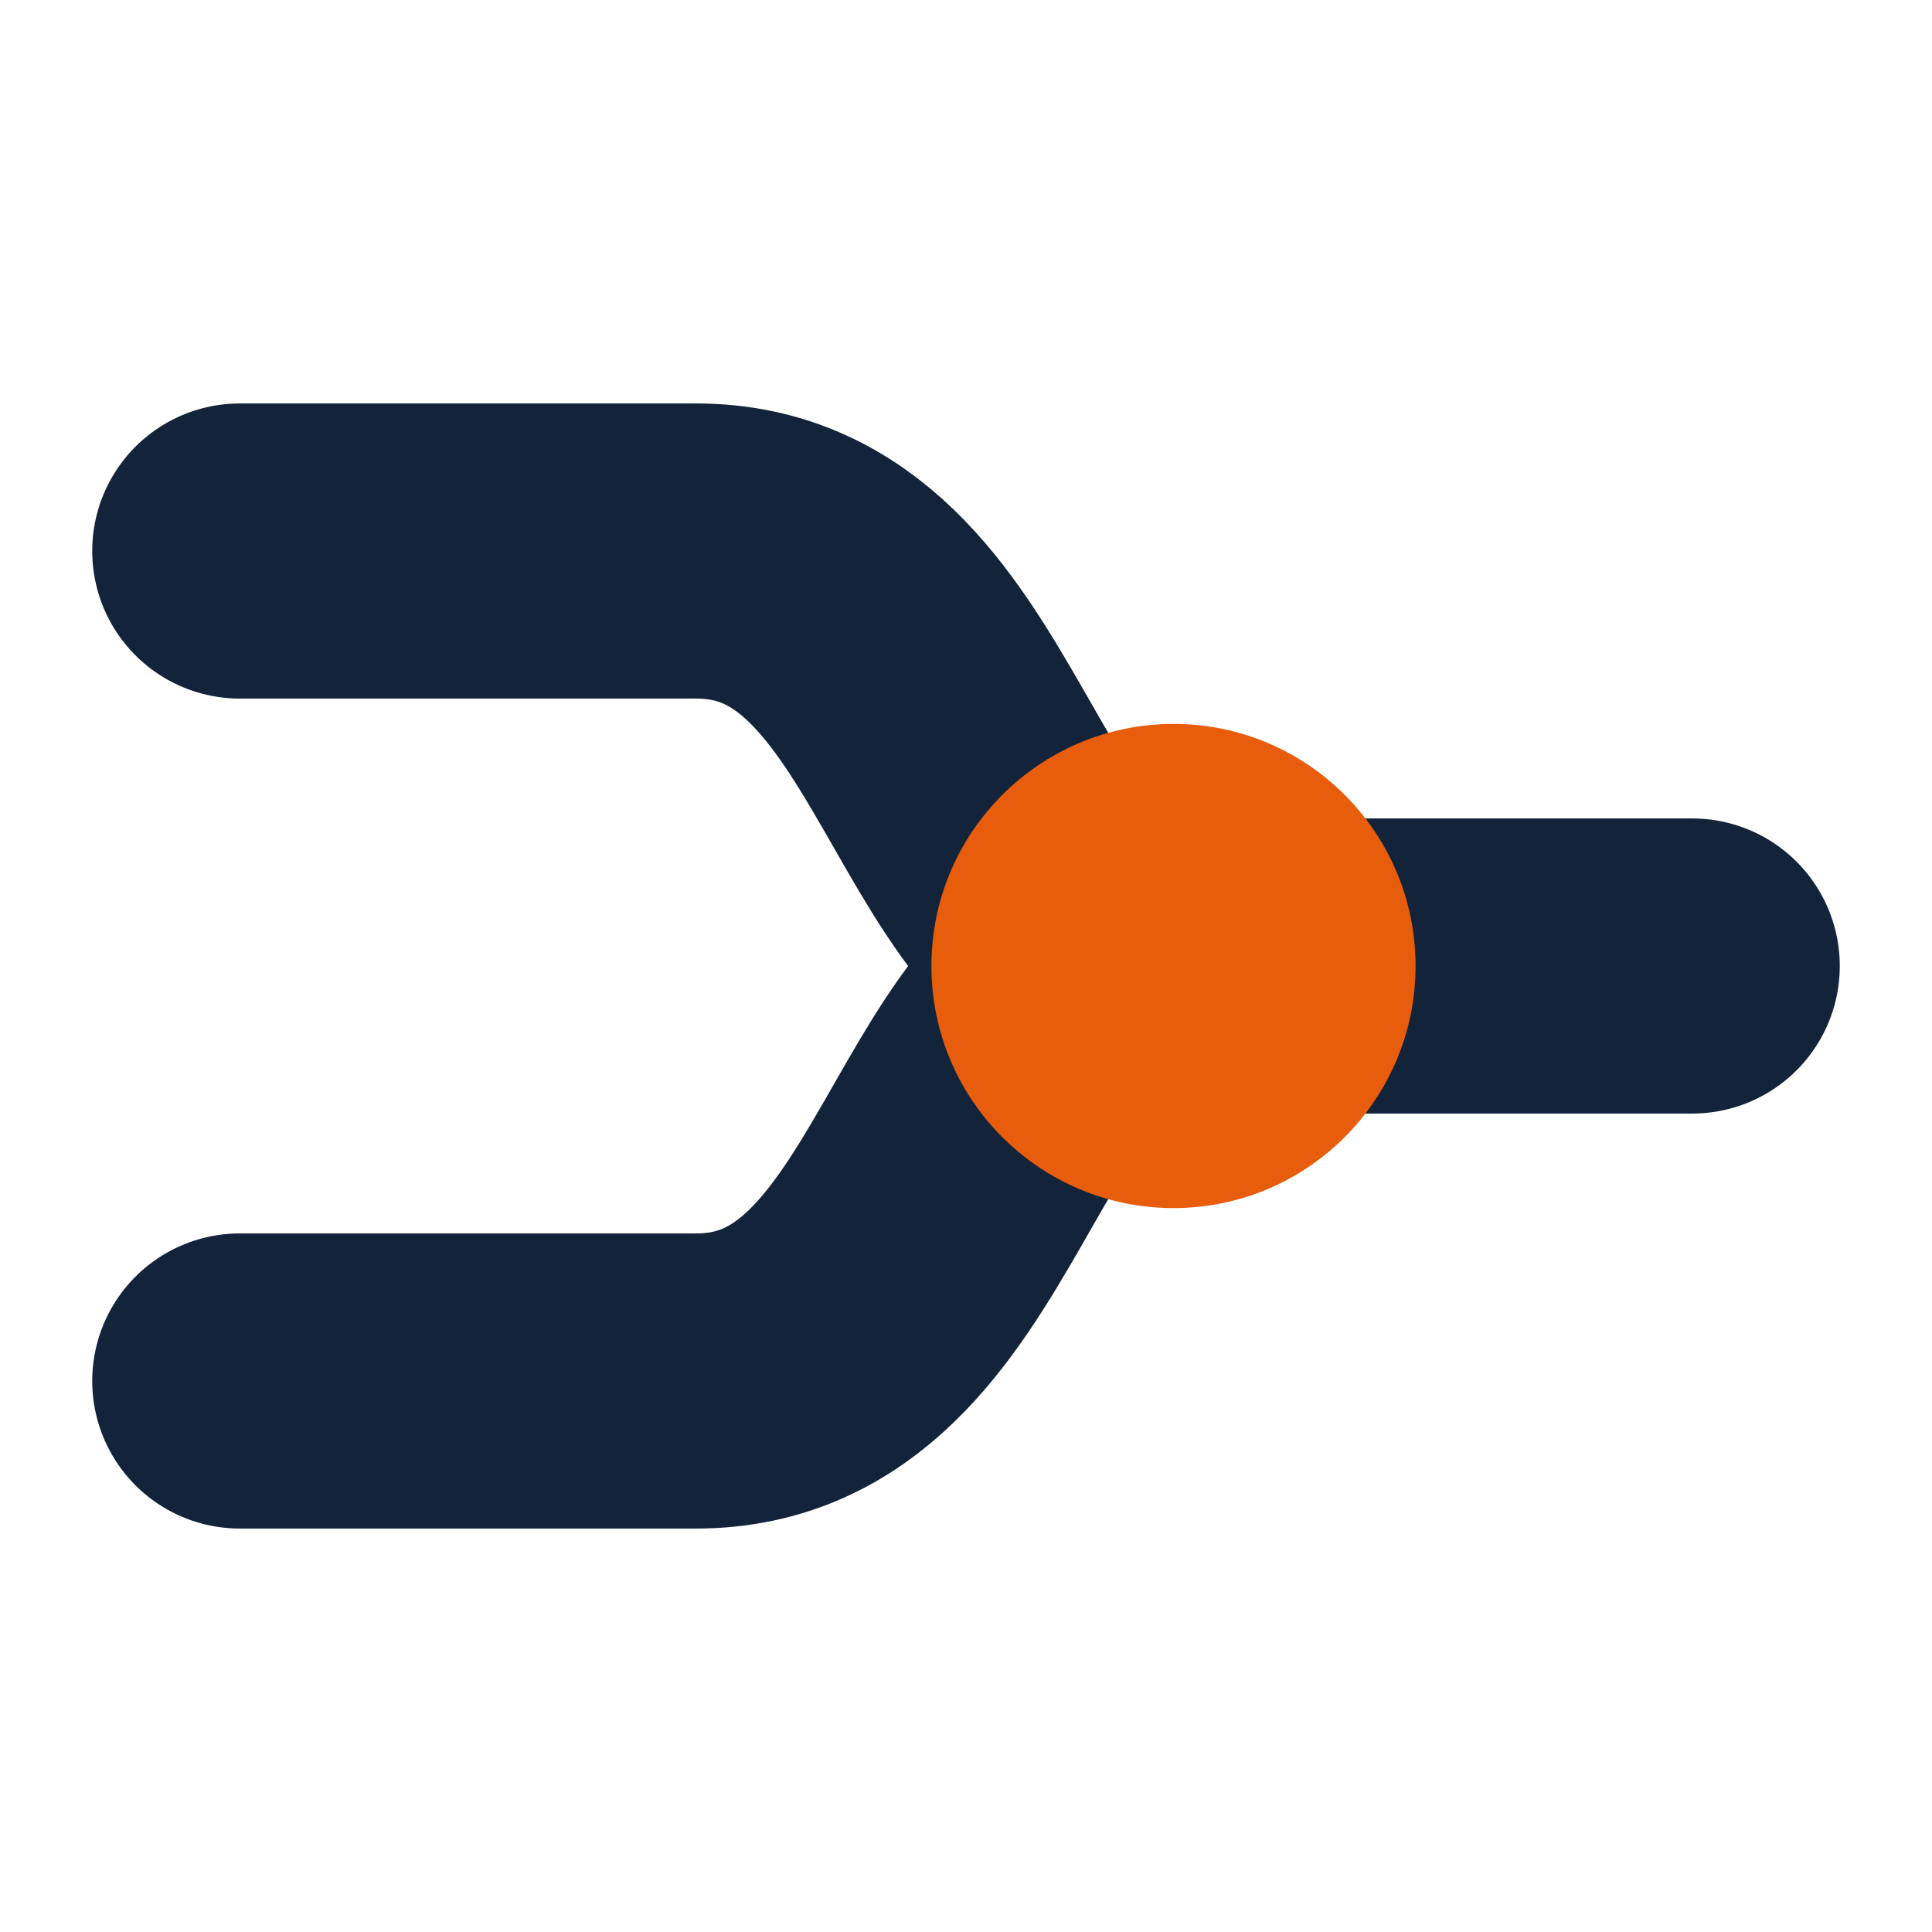
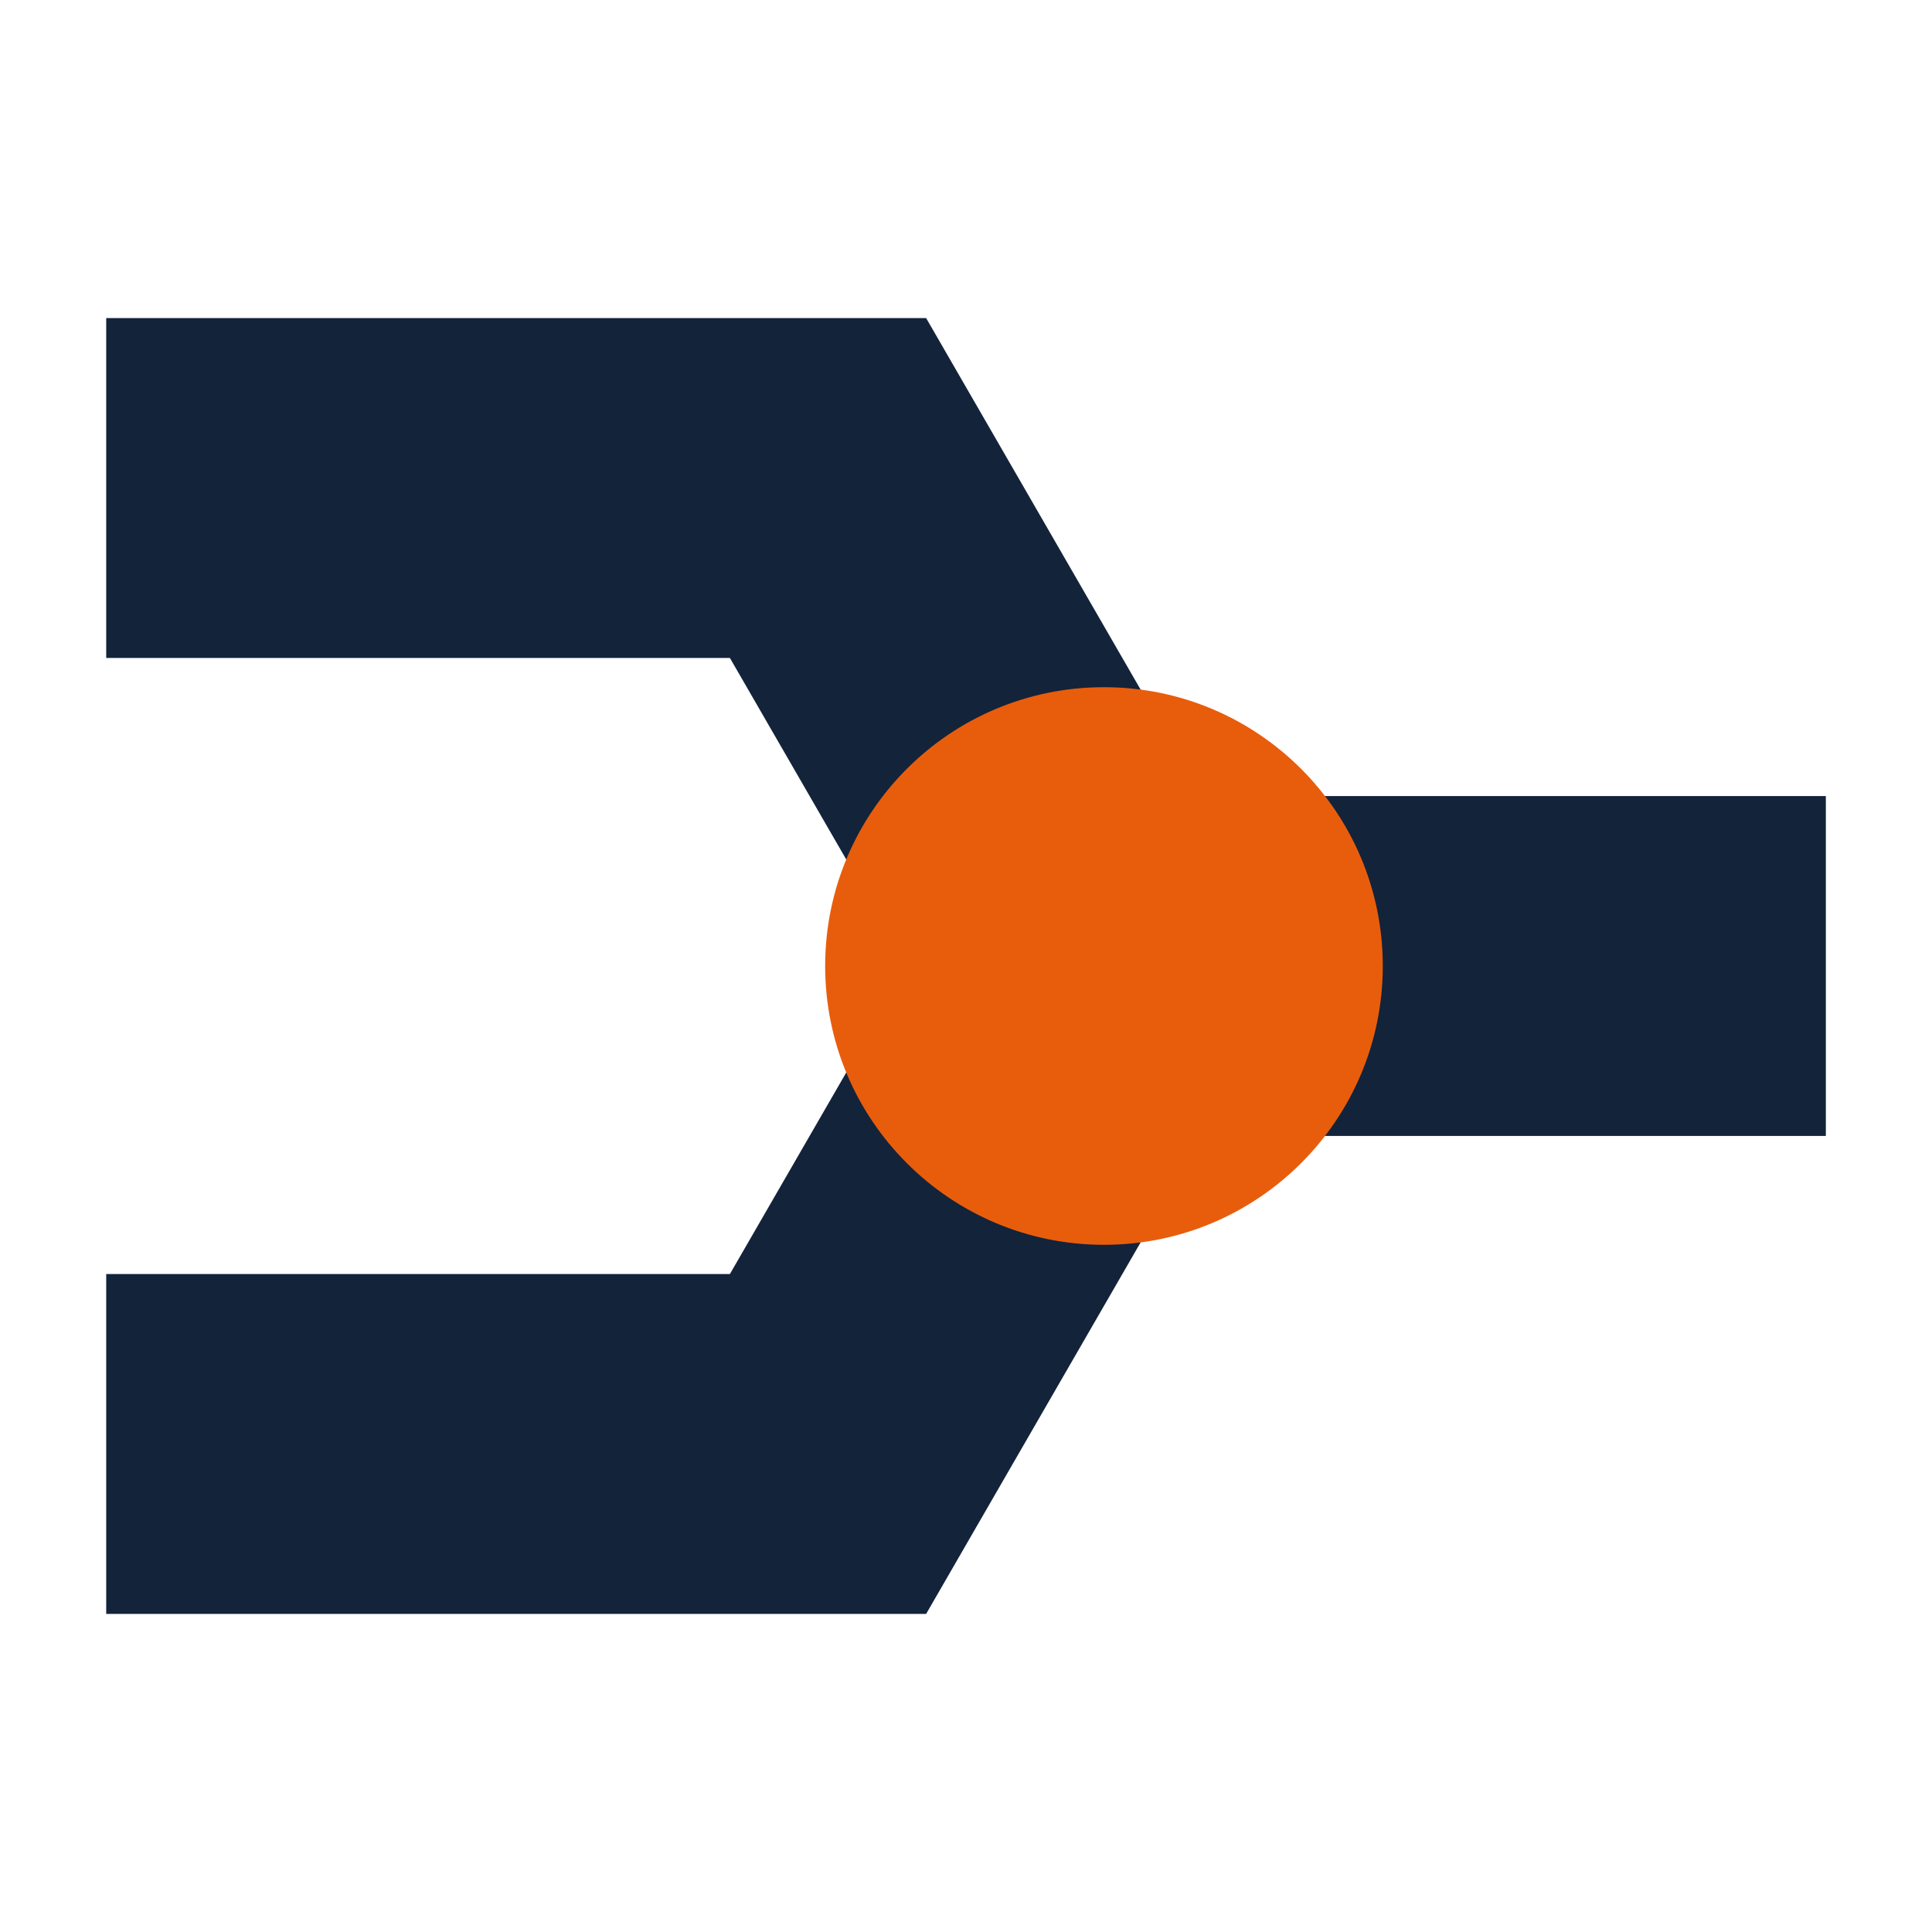
- <svg xmlns="http://www.w3.org/2000/svg" viewBox="0 0 41.9 41.9">
+ <svg xmlns="http://www.w3.org/2000/svg" viewBox="0 0 36.38 36.38">
  <style>.t{stroke:#13233a}@media (prefers-color-scheme:dark){.t{stroke:#e6ecf3}}</style>
-   <g transform="translate(2 20.95)">
-     <path fill="none" stroke-linecap="round" stroke-width="6.4" d="M3.2-9h9.9c5.693 0 5.693 9 10.35 9" class="t" />
-     <path fill="none" stroke-linecap="round" stroke-width="6.4" d="M3.2 9h9.9c5.693 0 5.693-9 10.35-9" class="t" />
-     <path fill="none" stroke-linecap="round" stroke-width="6.4" d="M23.45 0H34.7" class="t" />
-     <circle cx="23.45" r="5.25" fill="#e85d0c" />
+   <g transform="translate(2 18.19)">
+     <path fill="none" stroke-linecap="square" stroke-width="6.4" d="M3.2-9h10.392l5.196 9" class="t" />
+     <path fill="none" stroke-linecap="square" stroke-width="6.4" d="M3.2 9h10.392l5.196-9" class="t" />
+     <path fill="none" stroke-linecap="square" stroke-width="6.4" d="M18.788 0h10.393" class="t" />
+     <circle cx="18.788" r="5.25" fill="#e85d0c" />
  </g>
</svg>
